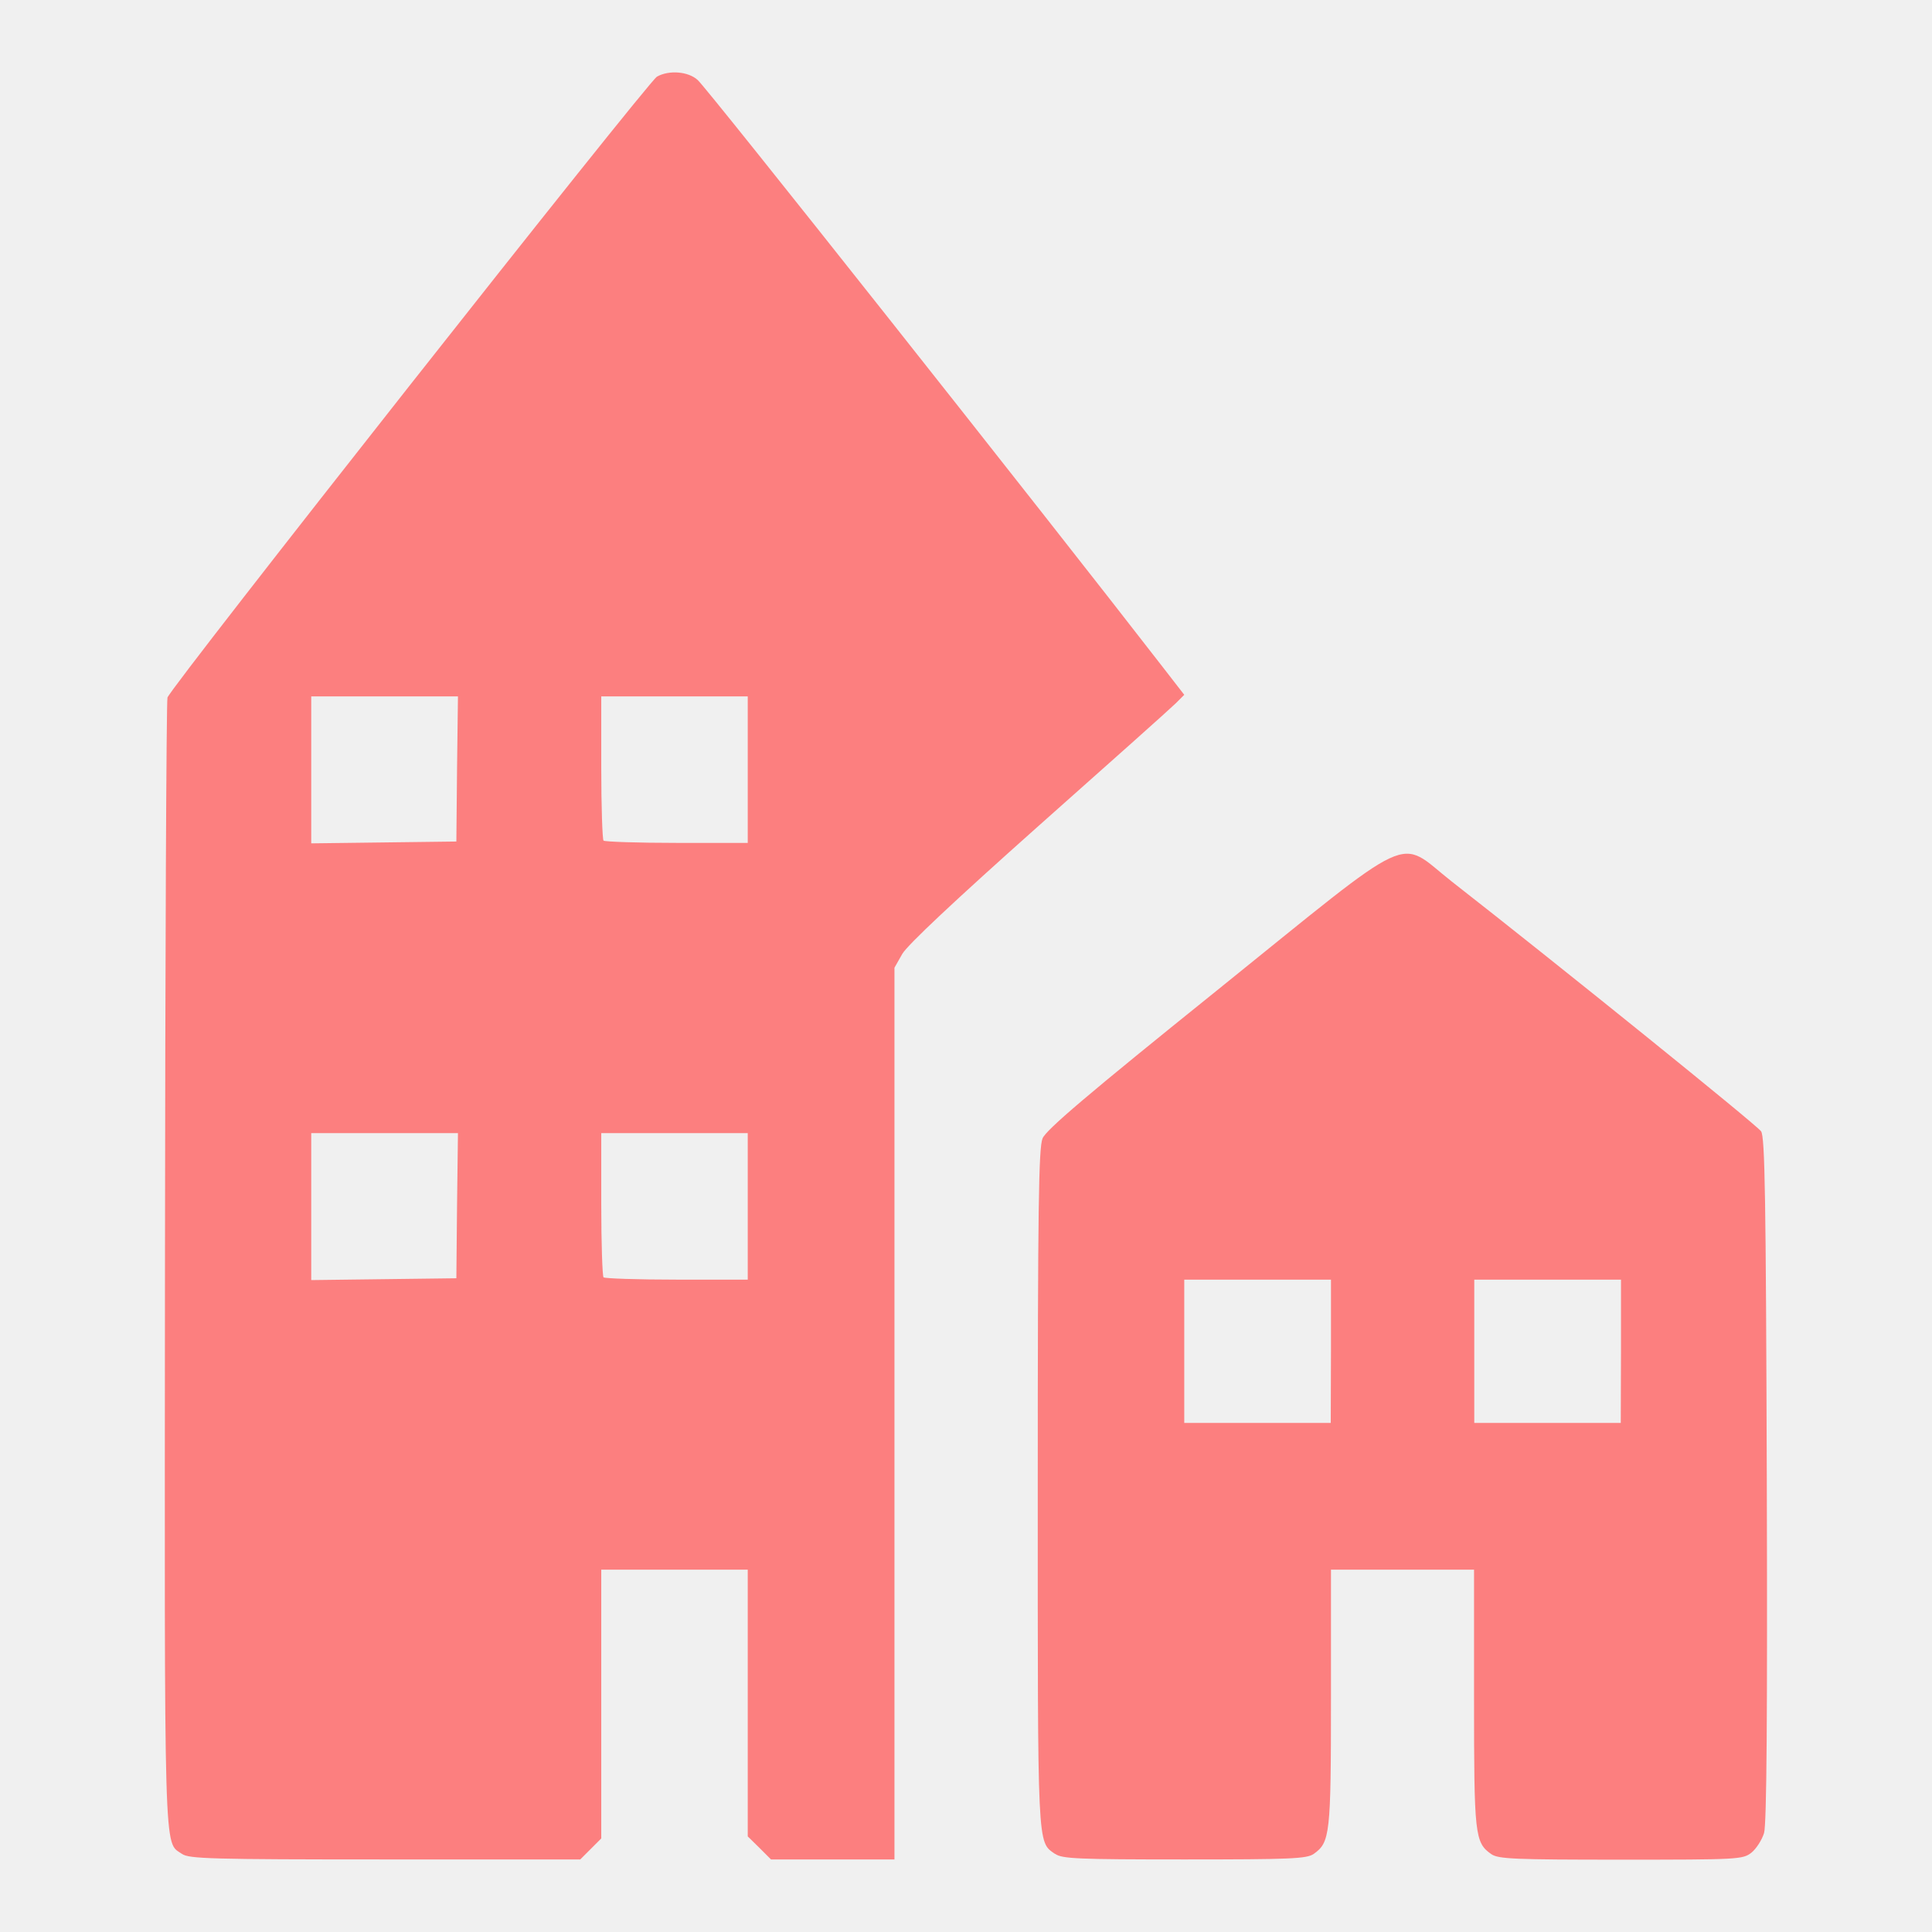
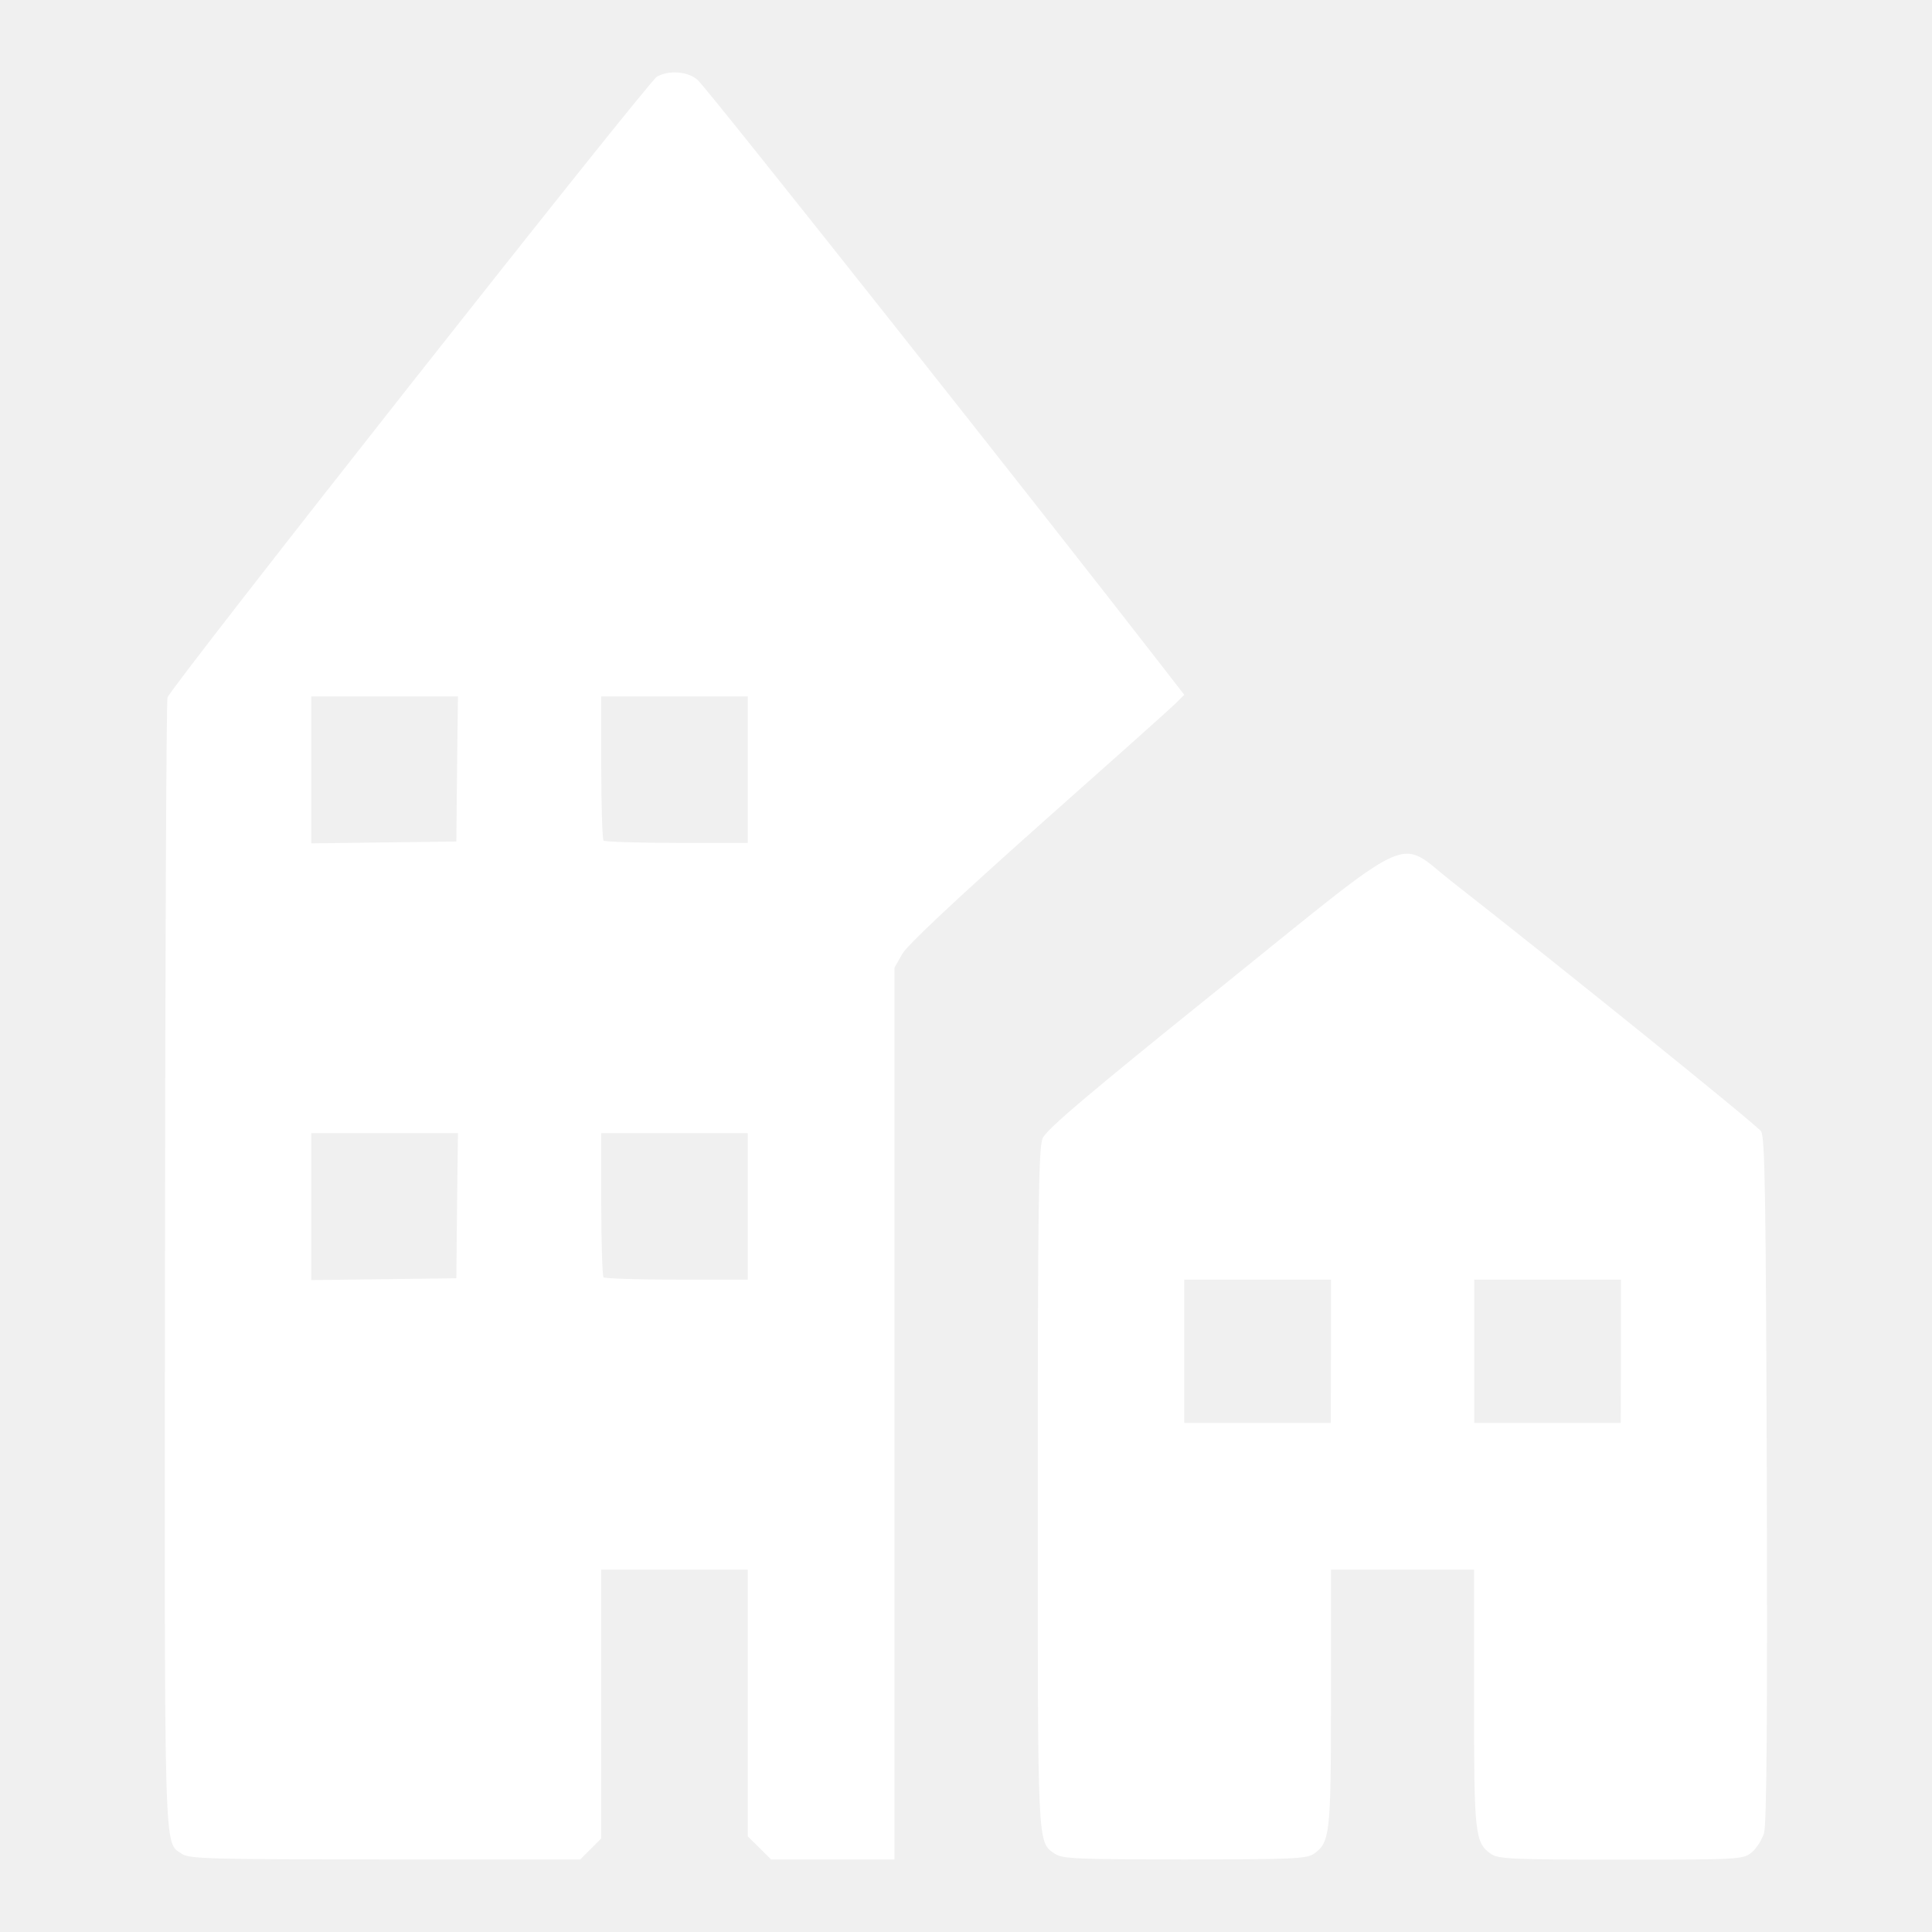
<svg xmlns="http://www.w3.org/2000/svg" width="32" height="32" viewBox="0 0 8.467 8.467" version="1.1" id="svg5" xml:space="preserve">
  <defs id="defs2" />
  <g id="layer1">
-     <path style="fill:#fc7f7f;stroke-width:0.015;fill-opacity:1" d="M 0.798,8.125 C 0.717,8.069 0.721,8.194 0.723,5.545 0.724,4.195 0.729,3.075 0.734,3.057 0.747,3.012 2.839,0.359 2.879,0.336 2.932,0.306 3.017,0.313 3.058,0.351 3.102,0.39 4.569,2.243 5.097,2.925 L 5.19,3.045 5.153,3.082 C 5.132,3.103 4.861,3.345 4.551,3.62 4.186,3.945 3.976,4.142 3.954,4.181 L 3.92,4.241 3.92,6.195 3.92,8.149 H 3.649 3.379 L 3.328,8.098 3.277,8.048 V 7.463 6.879 H 2.956 2.635 v 0.589 0.589 l -0.046,0.046 -0.046,0.046 H 1.688 c -0.766,0 -0.859,-0.003 -0.89,-0.024 z M 2.003,5.283 2.007,4.966 H 1.686 1.364 v 0.322 0.322 l 0.318,-0.004 0.318,-0.004 z M 3.277,5.287 V 4.966 H 2.956 2.635 v 0.311 c 0,0.171 0.005,0.316 0.01,0.321 0.006,0.005 0.15,0.01 0.321,0.01 H 3.277 Z M 2.003,3.37 2.007,3.052 H 1.686 1.364 v 0.322 0.322 l 0.318,-0.004 0.318,-0.004 z m 1.274,0.004 V 3.052 H 2.956 2.635 v 0.311 c 0,0.171 0.005,0.316 0.01,0.321 0.006,0.005 0.15,0.01 0.321,0.01 H 3.277 Z M 4.624,8.125 c -0.079,-0.055 -0.076,-0.011 -0.076,-1.605 0,-1.235 0.004,-1.489 0.021,-1.531 C 4.585,4.951 4.766,4.797 5.334,4.34 6.221,3.625 6.119,3.672 6.362,3.863 c 0.466,0.364 1.339,1.069 1.356,1.095 0.017,0.025 0.021,0.29 0.025,1.525 0.003,1.033 -4.723e-4,1.512 -0.012,1.55 -0.009,0.03 -0.034,0.069 -0.055,0.086 -0.038,0.03 -0.057,0.031 -0.572,0.031 -0.468,0 -0.537,-0.003 -0.568,-0.024 -0.073,-0.051 -0.076,-0.083 -0.076,-0.685 V 6.879 H 6.147 5.833 v 0.561 c 0,0.602 -0.004,0.634 -0.076,0.685 -0.031,0.021 -0.099,0.024 -0.566,0.024 -0.467,0 -0.536,-0.003 -0.566,-0.024 z M 5.833,5.922 V 5.608 H 5.512 5.19 v 0.314 0.314 h 0.321 0.321 z m 1.271,0 V 5.608 H 6.782 6.461 v 0.314 0.314 h 0.321 0.321 z" id="path2711" />
+     <path style="fill:#ffffff;stroke-width:0.015;fill-opacity:1" d="M 0.798,8.125 C 0.717,8.069 0.721,8.194 0.723,5.545 0.724,4.195 0.729,3.075 0.734,3.057 0.747,3.012 2.839,0.359 2.879,0.336 2.932,0.306 3.017,0.313 3.058,0.351 3.102,0.39 4.569,2.243 5.097,2.925 L 5.19,3.045 5.153,3.082 C 5.132,3.103 4.861,3.345 4.551,3.62 4.186,3.945 3.976,4.142 3.954,4.181 L 3.92,4.241 3.92,6.195 3.92,8.149 H 3.649 3.379 L 3.328,8.098 3.277,8.048 V 7.463 6.879 H 2.956 2.635 v 0.589 0.589 l -0.046,0.046 -0.046,0.046 H 1.688 c -0.766,0 -0.859,-0.003 -0.89,-0.024 z M 2.003,5.283 2.007,4.966 H 1.686 1.364 v 0.322 0.322 l 0.318,-0.004 0.318,-0.004 z M 3.277,5.287 V 4.966 H 2.956 2.635 v 0.311 c 0,0.171 0.005,0.316 0.01,0.321 0.006,0.005 0.15,0.01 0.321,0.01 H 3.277 Z M 2.003,3.37 2.007,3.052 H 1.686 1.364 v 0.322 0.322 l 0.318,-0.004 0.318,-0.004 z m 1.274,0.004 V 3.052 H 2.956 2.635 v 0.311 c 0,0.171 0.005,0.316 0.01,0.321 0.006,0.005 0.15,0.01 0.321,0.01 H 3.277 Z M 4.624,8.125 c -0.079,-0.055 -0.076,-0.011 -0.076,-1.605 0,-1.235 0.004,-1.489 0.021,-1.531 C 4.585,4.951 4.766,4.797 5.334,4.34 6.221,3.625 6.119,3.672 6.362,3.863 c 0.466,0.364 1.339,1.069 1.356,1.095 0.017,0.025 0.021,0.29 0.025,1.525 0.003,1.033 -4.723e-4,1.512 -0.012,1.55 -0.009,0.03 -0.034,0.069 -0.055,0.086 -0.038,0.03 -0.057,0.031 -0.572,0.031 -0.468,0 -0.537,-0.003 -0.568,-0.024 -0.073,-0.051 -0.076,-0.083 -0.076,-0.685 V 6.879 H 6.147 5.833 v 0.561 c 0,0.602 -0.004,0.634 -0.076,0.685 -0.031,0.021 -0.099,0.024 -0.566,0.024 -0.467,0 -0.536,-0.003 -0.566,-0.024 z M 5.833,5.922 V 5.608 H 5.512 5.19 v 0.314 0.314 h 0.321 0.321 z m 1.271,0 V 5.608 H 6.782 6.461 v 0.314 0.314 h 0.321 0.321 z" id="path2711" />
  </g>
</svg>
